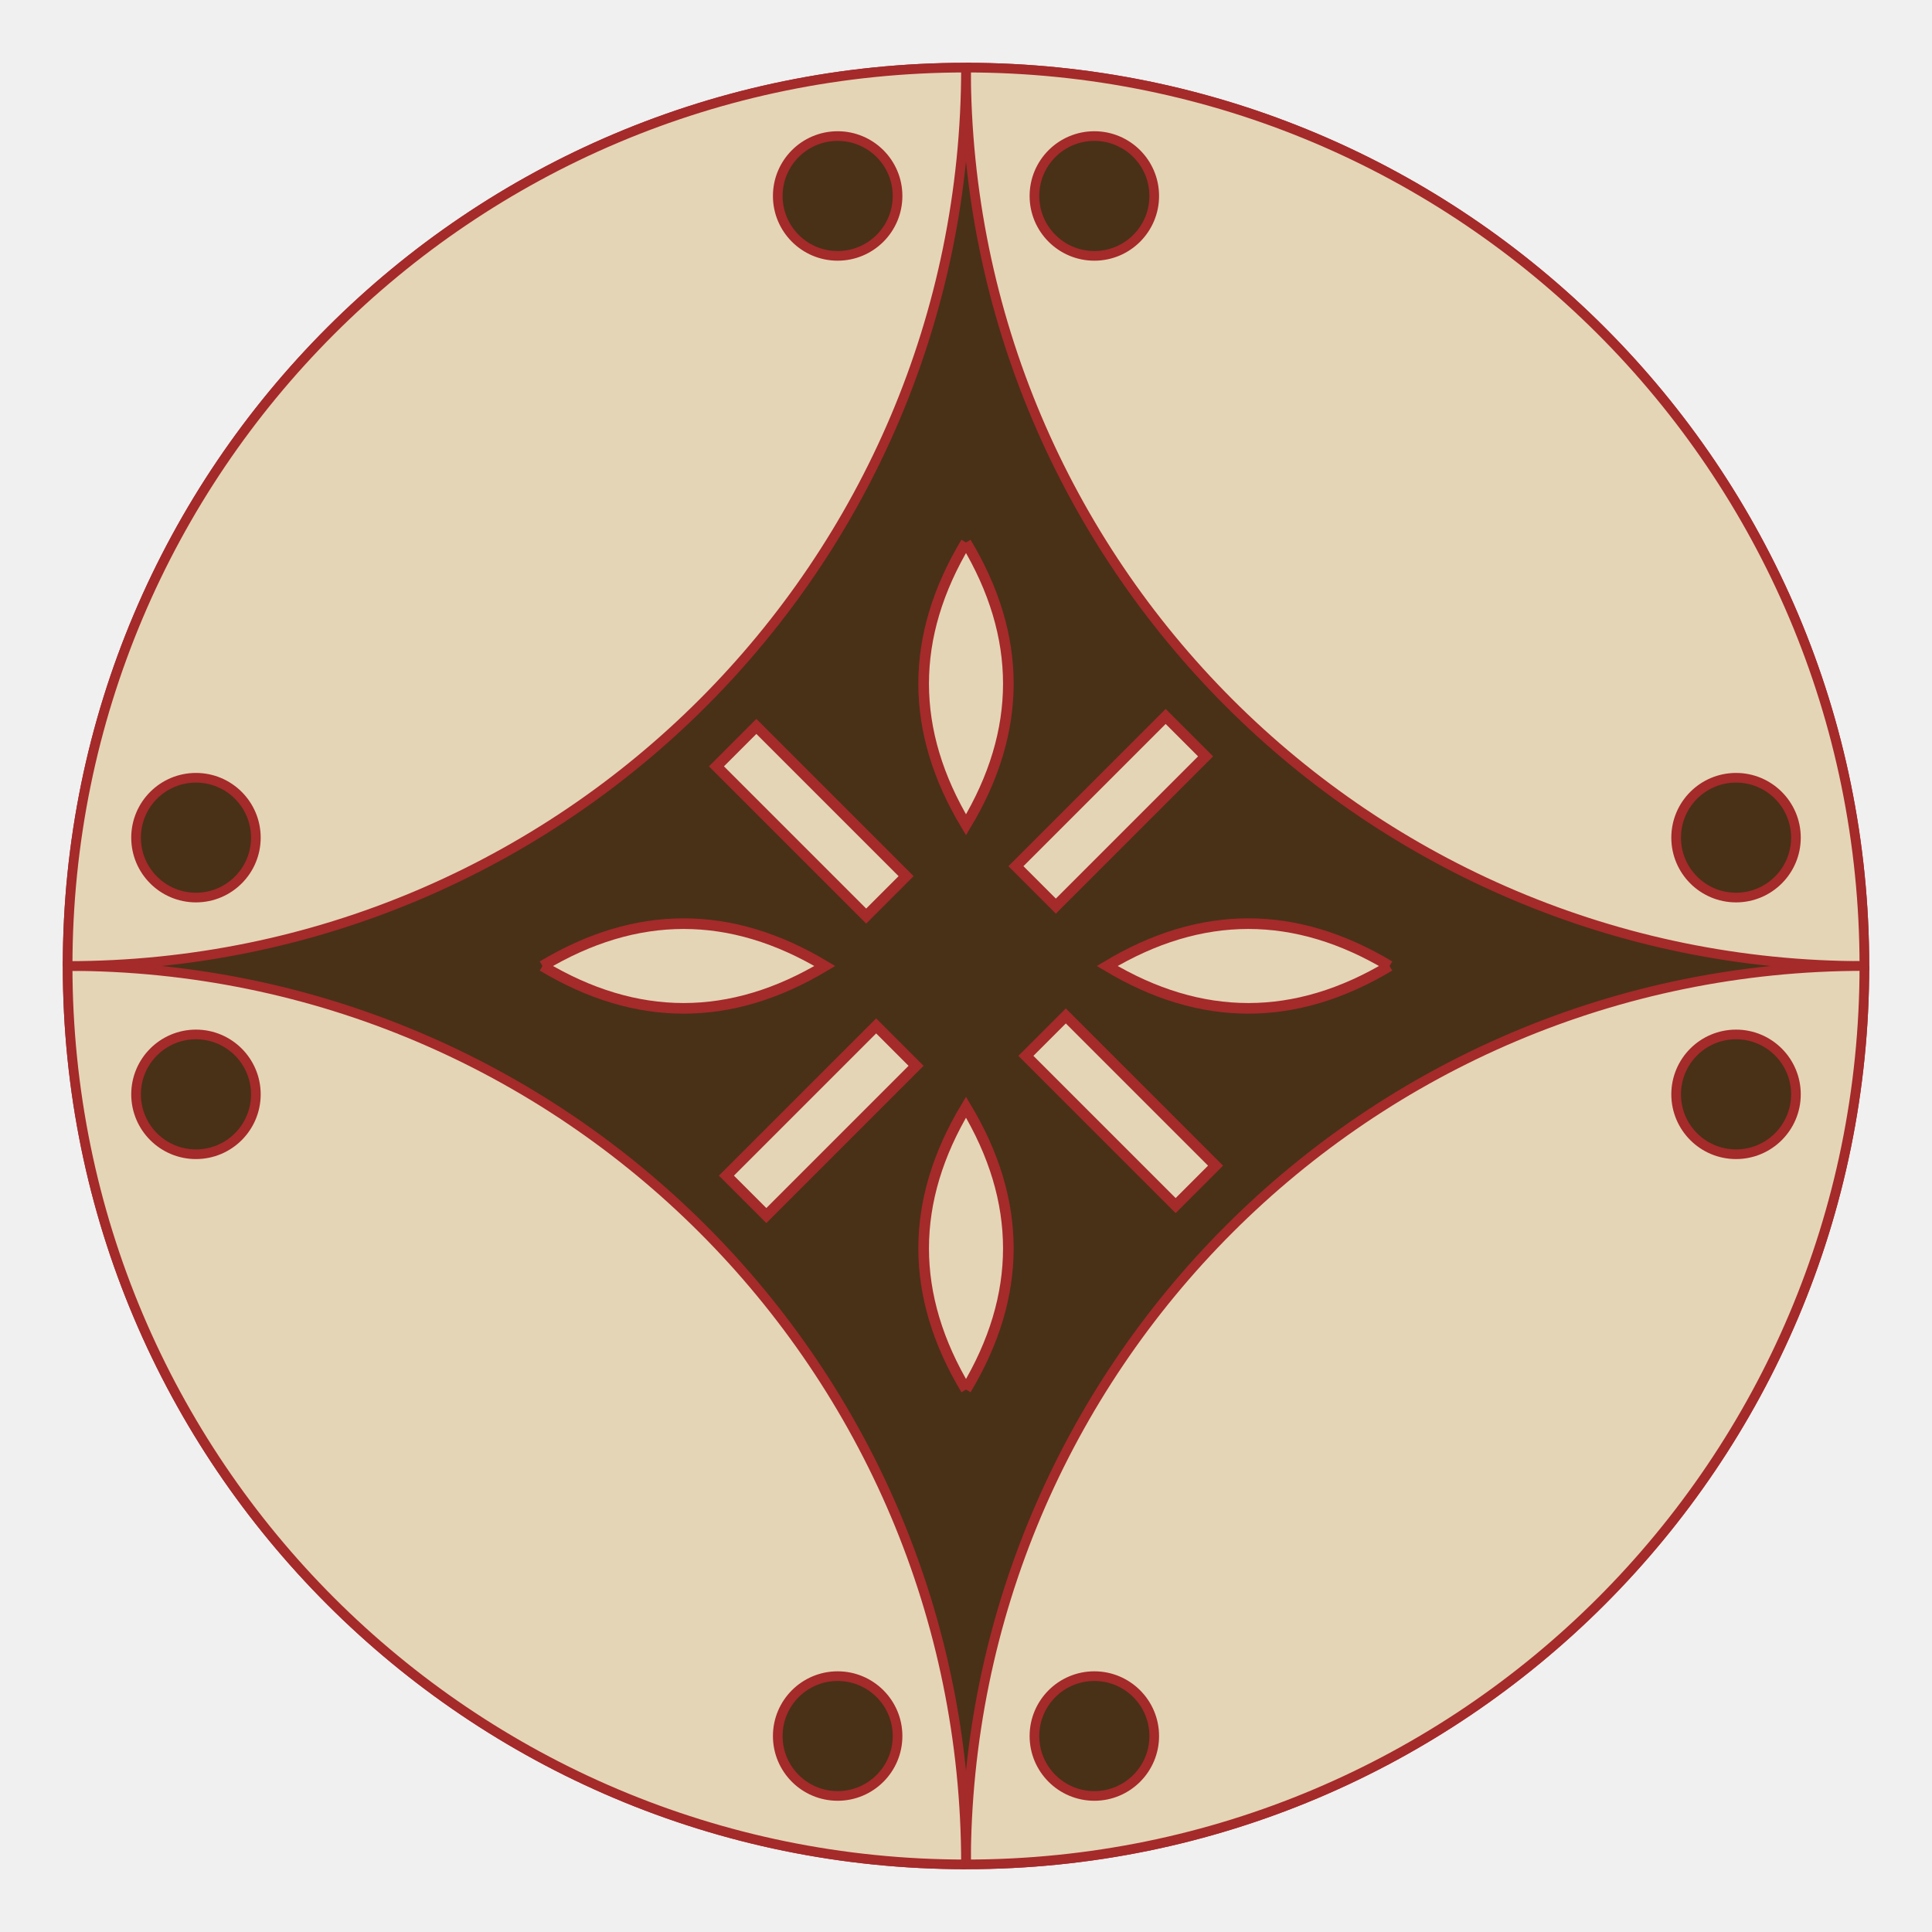
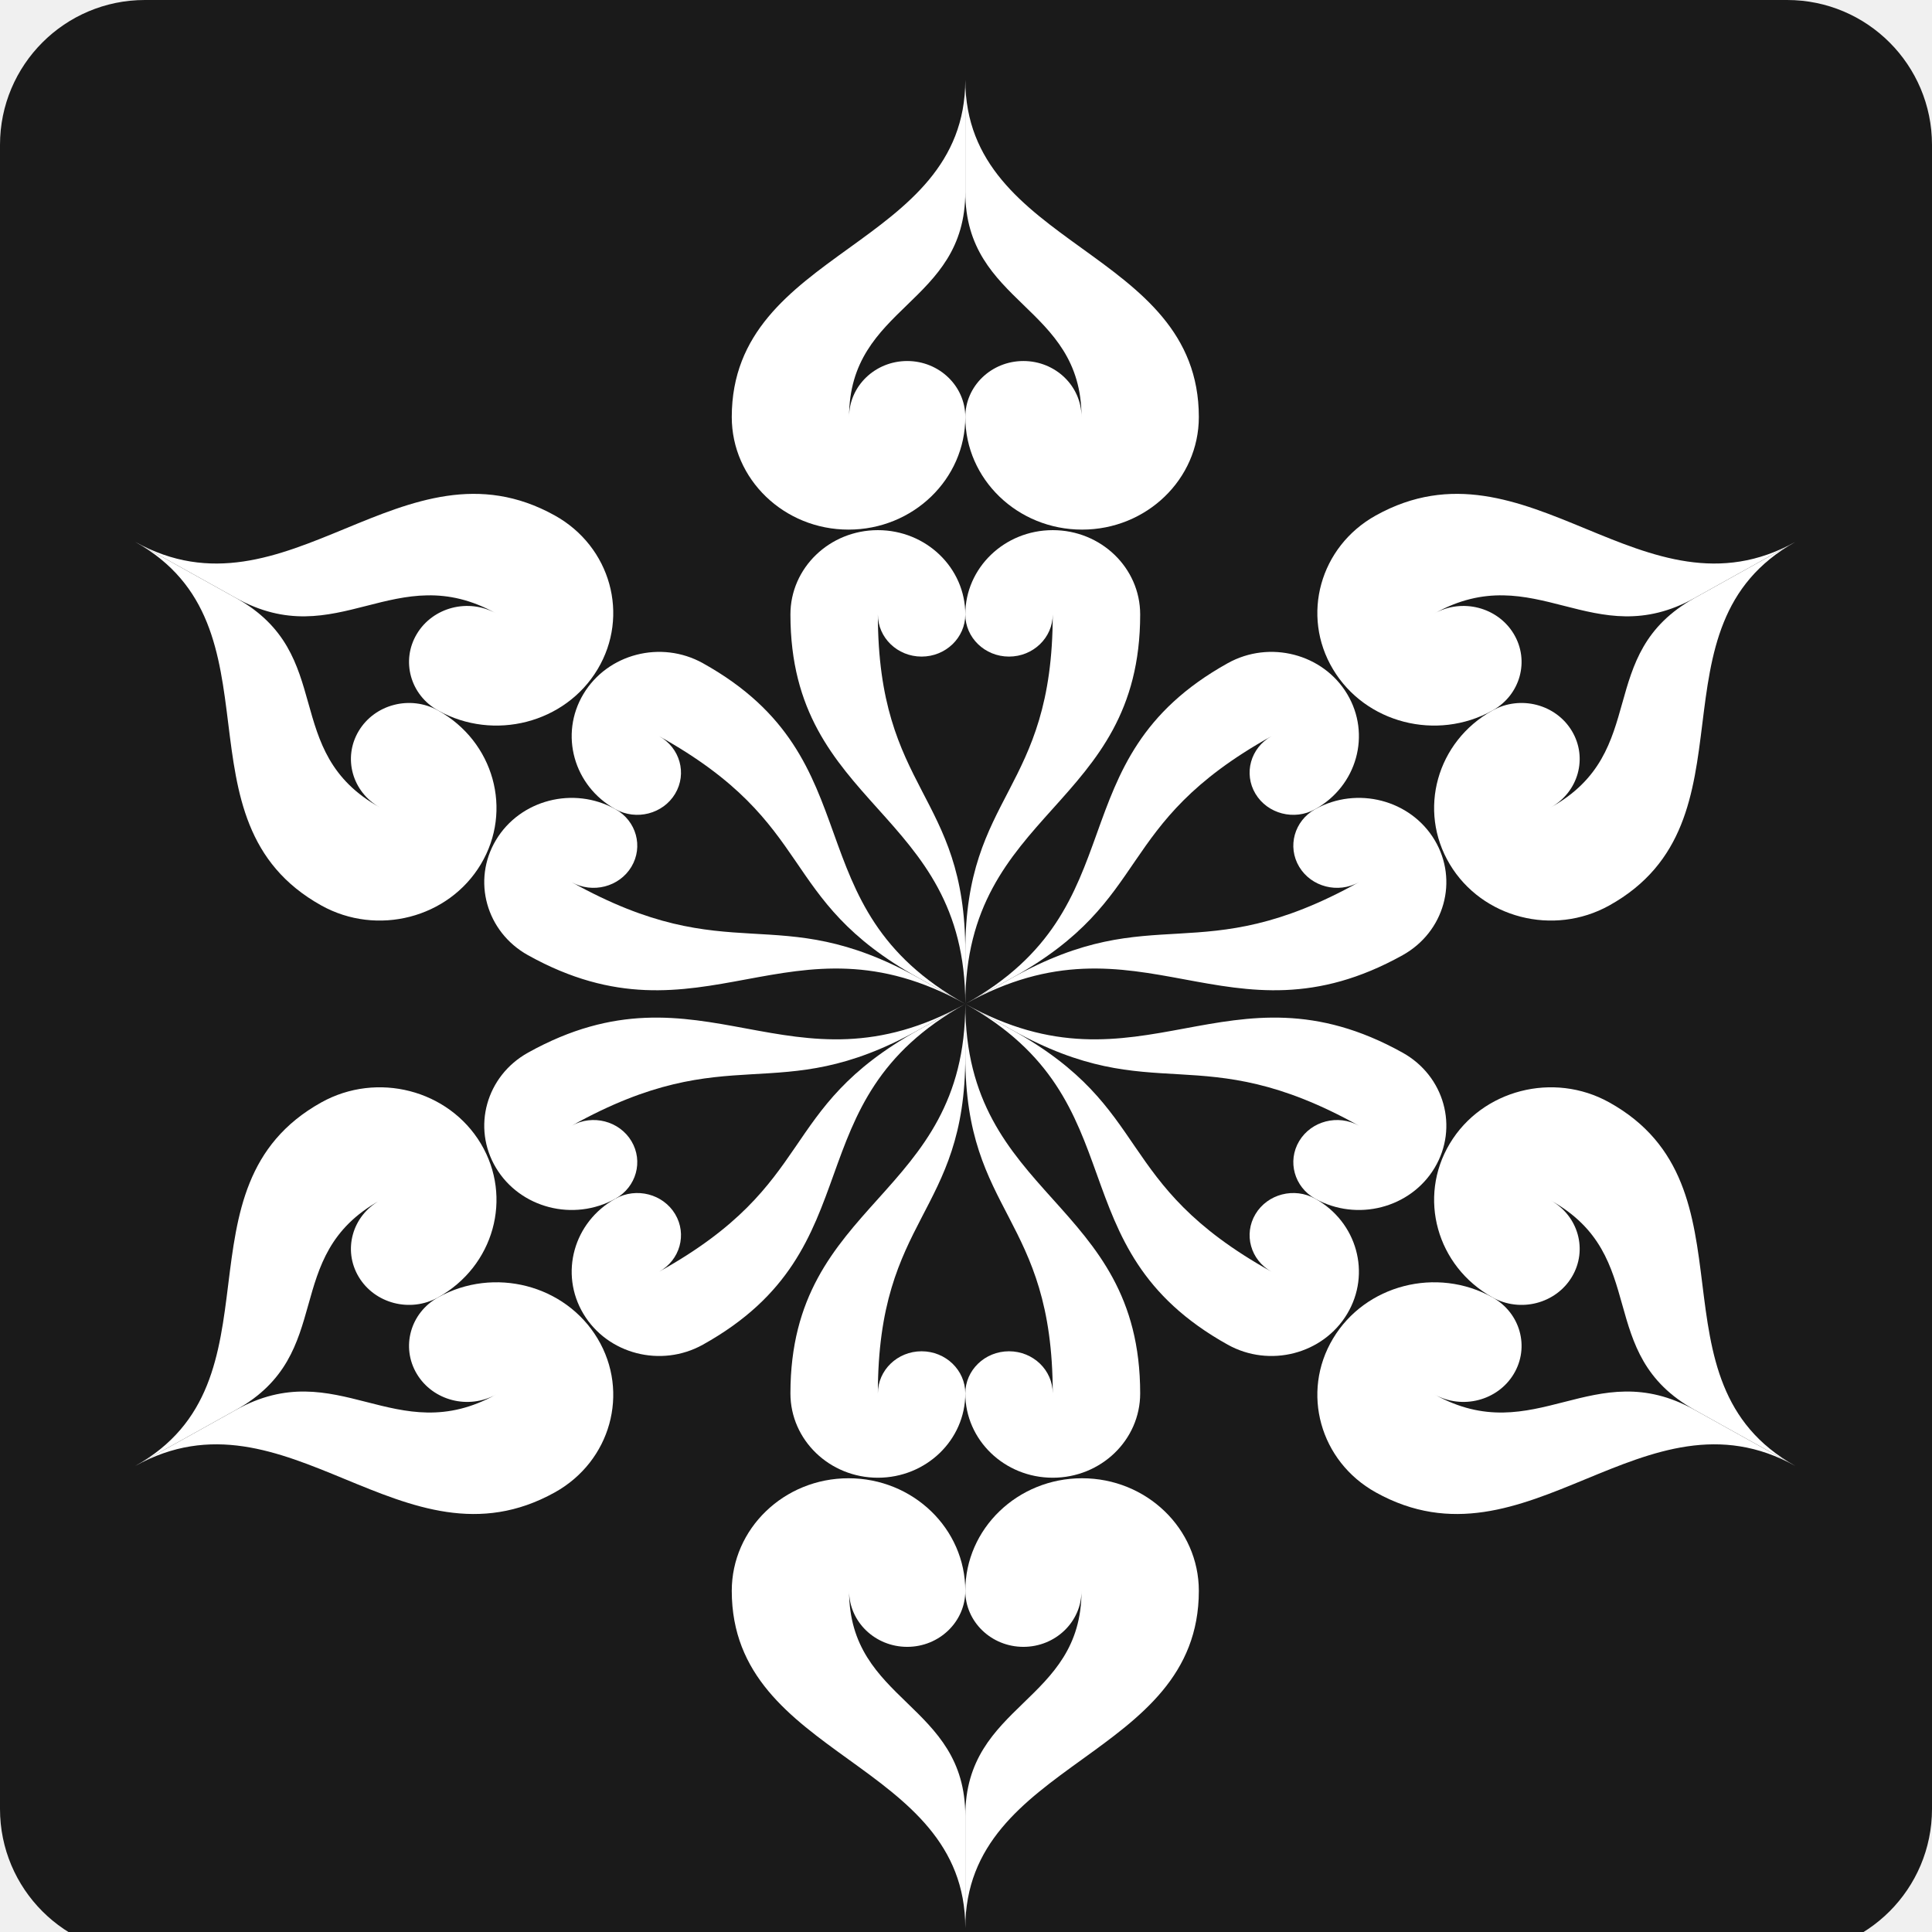
- <svg xmlns="http://www.w3.org/2000/svg" width="200" height="200">
-   <g transform="translate(100, 100)" stroke="brown">
-     <circle cx="0" cy="0" r="93" fill="#493118" />
-     <g>
-       <path d="M 0 -93 A93 93 0 0 1 93 0 A93 93 0 0 1 0 -93" transform="rotate(0)" fill="#e4d5b7" />
-       <path d="M 0 -93 A93 93 0 0 1 93 0 A93 93 0 0 1 0 -93" transform="rotate(90)" fill="#e4d5b7" />
-       <path d="M 0 -93 A93 93 0 0 1 93 0 A93 93 0 0 1 0 -93" transform="rotate(180)" fill="#e4d5b7" />
-       <path d="M 0 -93 A93 93 0 0 1 93 0 A93 93 0 0 1 0 -93" transform="rotate(270)" fill="#e4d5b7" />
+ <svg xmlns="http://www.w3.org/2000/svg" width="200" height="200" version="1.1" id="svg437">
+   <defs id="defs441" />
+   <rect rx="15" width="100%" height="101.129%" fill="#493118" id="rect363" x="4.3998907e-06" y="-2.5372101e-06" style="stroke-width:1.006;fill:#1a1a1a" />
+   <g transform="matrix(1.145758,0,0,-1.104591,99.92775,8.266568)" id="g375" style="fill:#ffffff">
+     <g fill="#e4d5b7" id="g373" style="fill:#ffffff">
+       <path d="m 0,0 c 15.8,0 15.8,-21.1 31.6,-21.1 a 10.55,10.55 0 0 1 0,21.1 5.25,5.25 0 0 1 0,-10.5 C 21.1,-10.5 21.1,0 10.5,0 Z" transform="rotate(-90)" id="path365" style="fill:#ffffff" />
+       <path d="m 0,0 c 15.8,0 15.8,-21.1 31.6,-21.1 a 10.55,10.55 0 0 1 0,21.1 5.25,5.25 0 0 1 0,-10.5 C 21.1,-10.5 21.1,0 10.5,0 Z" transform="matrix(0,-1,-1,0,0,0)" id="path367" style="fill:#ffffff" />
+       <path d="m 7.9,-7.9 a 3.95,3.95 0 0 0 -7.9,0 7.9,7.9 0 0 0 15.8,0 C 15.8,-26.1 0,-26.1 0,-44.4 v 4.9 c 0,14.9 7.9,14.9 7.9,31.6" transform="translate(0,-42.2)" id="path369" style="fill:#ffffff" />
+       <path d="m 7.9,-7.9 a 3.95,3.95 0 0 0 -7.9,0 7.9,7.9 0 0 0 15.8,0 C 15.8,-26.1 0,-26.1 0,-44.4 v 4.9 c 0,14.9 7.9,14.9 7.9,31.6" transform="matrix(-1,0,0,1,0,-42.2)" id="path371" style="fill:#ffffff" />
    </g>
-     <g>
-       <circle cx="-79.714" cy="-13.286" r="6.2" transform="rotate(0)" fill="#493118" />
-       <circle cx="-13.286" cy="-79.714" r="6.2" transform="rotate(0)" fill="#493118" />
-       <circle cx="-79.714" cy="-13.286" r="6.2" transform="rotate(90)" fill="#493118" />
-       <circle cx="-13.286" cy="-79.714" r="6.2" transform="rotate(90)" fill="#493118" />
-       <circle cx="-79.714" cy="-13.286" r="6.2" transform="rotate(180)" fill="#493118" />
-       <circle cx="-13.286" cy="-79.714" r="6.2" transform="rotate(180)" fill="#493118" />
-       <circle cx="-79.714" cy="-13.286" r="6.2" transform="rotate(270)" fill="#493118" />
-       <circle cx="-13.286" cy="-79.714" r="6.2" transform="rotate(270)" fill="#493118" />
+   </g>
+   <g transform="matrix(0.5728789,0.9566034,0.9922553,-0.5522952,185.8596,56.09674)" id="g387" style="fill:#ffffff">
+     <g fill="#e4d5b7" id="g385" style="fill:#ffffff">
+       <path d="m 0,0 c 15.8,0 15.8,-21.1 31.6,-21.1 a 10.55,10.55 0 0 1 0,21.1 5.25,5.25 0 0 1 0,-10.5 C 21.1,-10.5 21.1,0 10.5,0 Z" transform="rotate(-90)" id="path377" style="fill:#ffffff" />
+       <path d="m 0,0 c 15.8,0 15.8,-21.1 31.6,-21.1 a 10.55,10.55 0 0 1 0,21.1 5.25,5.25 0 0 1 0,-10.5 C 21.1,-10.5 21.1,0 10.5,0 Z" transform="matrix(0,-1,-1,0,0,0)" id="path379" style="fill:#ffffff" />
+       <path d="m 7.9,-7.9 a 3.95,3.95 0 0 0 -7.9,0 7.9,7.9 0 0 0 15.8,0 C 15.8,-26.1 0,-26.1 0,-44.4 v 4.9 c 0,14.9 7.9,14.9 7.9,31.6" transform="translate(0,-42.2)" id="path381" style="fill:#ffffff" />
+       <path d="m 7.9,-7.9 a 3.95,3.95 0 0 0 -7.9,0 7.9,7.9 0 0 0 15.8,0 C 15.8,-26.1 0,-26.1 0,-44.4 v 4.9 c 0,14.9 7.9,14.9 7.9,31.6" transform="matrix(-1,0,0,1,0,-42.2)" id="path383" style="fill:#ffffff" />
    </g>
-     <g transform="rotate(45)" fill="#e4d5b7">
-       <rect x="-29.893" y="-1.993" width="19.929" height="5.314" transform="rotate(0) scale(1.1 1.1)" />
-       <rect x="-29.893" y="-1.993" width="19.929" height="5.314" transform="rotate(90) scale(1.1 1.1)" />
-       <rect x="-29.893" y="-1.993" width="19.929" height="5.314" transform="rotate(180) scale(1.1 1.1)" />
-       <rect x="-29.893" y="-1.993" width="19.929" height="5.314" transform="rotate(270) scale(1.1 1.1)" />
+   </g>
+   <g transform="matrix(-0.5728789,0.9566034,0.9922553,0.5522952,185.8596,151.7571)" id="g399" style="fill:#ffffff">
+     <g fill="#e4d5b7" id="g397" style="fill:#ffffff">
+       <path d="m 0,0 c 15.8,0 15.8,-21.1 31.6,-21.1 a 10.55,10.55 0 0 1 0,21.1 5.25,5.25 0 0 1 0,-10.5 C 21.1,-10.5 21.1,0 10.5,0 Z" transform="rotate(-90)" id="path389" style="fill:#ffffff" />
+       <path d="m 0,0 c 15.8,0 15.8,-21.1 31.6,-21.1 a 10.55,10.55 0 0 1 0,21.1 5.25,5.25 0 0 1 0,-10.5 C 21.1,-10.5 21.1,0 10.5,0 Z" transform="matrix(0,-1,-1,0,0,0)" id="path391" style="fill:#ffffff" />
+       <path d="m 7.9,-7.9 a 3.95,3.95 0 0 0 -7.9,0 7.9,7.9 0 0 0 15.8,0 C 15.8,-26.1 0,-26.1 0,-44.4 v 4.9 c 0,14.9 7.9,14.9 7.9,31.6" transform="translate(0,-42.2)" id="path393" style="fill:#ffffff" />
+       <path d="m 7.9,-7.9 a 3.95,3.95 0 0 0 -7.9,0 7.9,7.9 0 0 0 15.8,0 C 15.8,-26.1 0,-26.1 0,-44.4 v 4.9 c 0,14.9 7.9,14.9 7.9,31.6" transform="matrix(-1,0,0,1,0,-42.2)" id="path395" style="fill:#ffffff" />
    </g>
-     <g fill="#e4d5b7">
-       <path d="M -39.857 0 Q -26.571  -7.971  -13.286  0 Q -26.571  7.971  -39.857  0" transform="rotate(0) scale(1.1 1.1)" />
-       <path d="M -39.857 0 Q -26.571  -7.971  -13.286  0 Q -26.571  7.971  -39.857  0" transform="rotate(90) scale(1.1 1.1)" />
-       <path d="M -39.857 0 Q -26.571  -7.971  -13.286  0 Q -26.571  7.971  -39.857  0" transform="rotate(180) scale(1.1 1.1)" />
-       <path d="M -39.857 0 Q -26.571  -7.971  -13.286  0 Q -26.571  7.971  -39.857  0" transform="rotate(270) scale(1.1 1.1)" />
+   </g>
+   <g transform="matrix(-1.145758,0,0,1.104591,99.92775,199.5872)" id="g411" style="fill:#ffffff">
+     <g fill="#e4d5b7" id="g409" style="fill:#ffffff">
+       <path d="m 0,0 c 15.8,0 15.8,-21.1 31.6,-21.1 a 10.55,10.55 0 0 1 0,21.1 5.25,5.25 0 0 1 0,-10.5 C 21.1,-10.5 21.1,0 10.5,0 Z" transform="rotate(-90)" id="path401" style="fill:#ffffff" />
+       <path d="m 0,0 c 15.8,0 15.8,-21.1 31.6,-21.1 a 10.55,10.55 0 0 1 0,21.1 5.25,5.25 0 0 1 0,-10.5 C 21.1,-10.5 21.1,0 10.5,0 Z" transform="matrix(0,-1,-1,0,0,0)" id="path403" style="fill:#ffffff" />
+       <path d="m 7.9,-7.9 a 3.95,3.95 0 0 0 -7.9,0 7.9,7.9 0 0 0 15.8,0 C 15.8,-26.1 0,-26.1 0,-44.4 v 4.9 c 0,14.9 7.9,14.9 7.9,31.6" transform="translate(0,-42.2)" id="path405" style="fill:#ffffff" />
+       <path d="m 7.9,-7.9 a 3.95,3.95 0 0 0 -7.9,0 7.9,7.9 0 0 0 15.8,0 C 15.8,-26.1 0,-26.1 0,-44.4 v 4.9 c 0,14.9 7.9,14.9 7.9,31.6" transform="matrix(-1,0,0,1,0,-42.2)" id="path407" style="fill:#ffffff" />
+     </g>
+   </g>
+   <g transform="matrix(-0.5728789,-0.9566034,-0.9922553,0.5522952,13.99592,151.7571)" id="g423" style="fill:#ffffff">
+     <g fill="#e4d5b7" id="g421" style="fill:#ffffff">
+       <path d="m 0,0 c 15.8,0 15.8,-21.1 31.6,-21.1 a 10.55,10.55 0 0 1 0,21.1 5.25,5.25 0 0 1 0,-10.5 C 21.1,-10.5 21.1,0 10.5,0 Z" transform="rotate(-90)" id="path413" style="fill:#ffffff" />
+       <path d="m 0,0 c 15.8,0 15.8,-21.1 31.6,-21.1 a 10.55,10.55 0 0 1 0,21.1 5.25,5.25 0 0 1 0,-10.5 C 21.1,-10.5 21.1,0 10.5,0 Z" transform="matrix(0,-1,-1,0,0,0)" id="path415" style="fill:#ffffff" />
+       <path d="m 7.9,-7.9 a 3.95,3.95 0 0 0 -7.9,0 7.9,7.9 0 0 0 15.8,0 C 15.8,-26.1 0,-26.1 0,-44.4 v 4.9 c 0,14.9 7.9,14.9 7.9,31.6" transform="translate(0,-42.2)" id="path417" style="fill:#ffffff" />
+       <path d="m 7.9,-7.9 a 3.95,3.95 0 0 0 -7.9,0 7.9,7.9 0 0 0 15.8,0 C 15.8,-26.1 0,-26.1 0,-44.4 v 4.9 c 0,14.9 7.9,14.9 7.9,31.6" transform="matrix(-1,0,0,1,0,-42.2)" id="path419" style="fill:#ffffff" />
+     </g>
+   </g>
+   <g transform="matrix(0.5728789,-0.9566034,-0.9922553,-0.5522952,13.99592,56.09674)" id="g435" style="fill:#ffffff">
+     <g fill="#e4d5b7" id="g433" style="fill:#ffffff">
+       <path d="m 0,0 c 15.8,0 15.8,-21.1 31.6,-21.1 a 10.55,10.55 0 0 1 0,21.1 5.25,5.25 0 0 1 0,-10.5 C 21.1,-10.5 21.1,0 10.5,0 Z" transform="rotate(-90)" id="path425" style="fill:#ffffff" />
+       <path d="m 0,0 c 15.8,0 15.8,-21.1 31.6,-21.1 a 10.55,10.55 0 0 1 0,21.1 5.25,5.25 0 0 1 0,-10.5 C 21.1,-10.5 21.1,0 10.5,0 Z" transform="matrix(0,-1,-1,0,0,0)" id="path427" style="fill:#ffffff" />
+       <path d="m 7.9,-7.9 a 3.95,3.95 0 0 0 -7.9,0 7.9,7.9 0 0 0 15.8,0 C 15.8,-26.1 0,-26.1 0,-44.4 v 4.9 c 0,14.9 7.9,14.9 7.9,31.6" transform="translate(0,-42.2)" id="path429" style="fill:#ffffff" />
+       <path d="m 7.9,-7.9 a 3.95,3.95 0 0 0 -7.9,0 7.9,7.9 0 0 0 15.8,0 C 15.8,-26.1 0,-26.1 0,-44.4 v 4.9 c 0,14.9 7.9,14.9 7.9,31.6" transform="matrix(-1,0,0,1,0,-42.2)" id="path431" style="fill:#ffffff" />
    </g>
  </g>
</svg>
